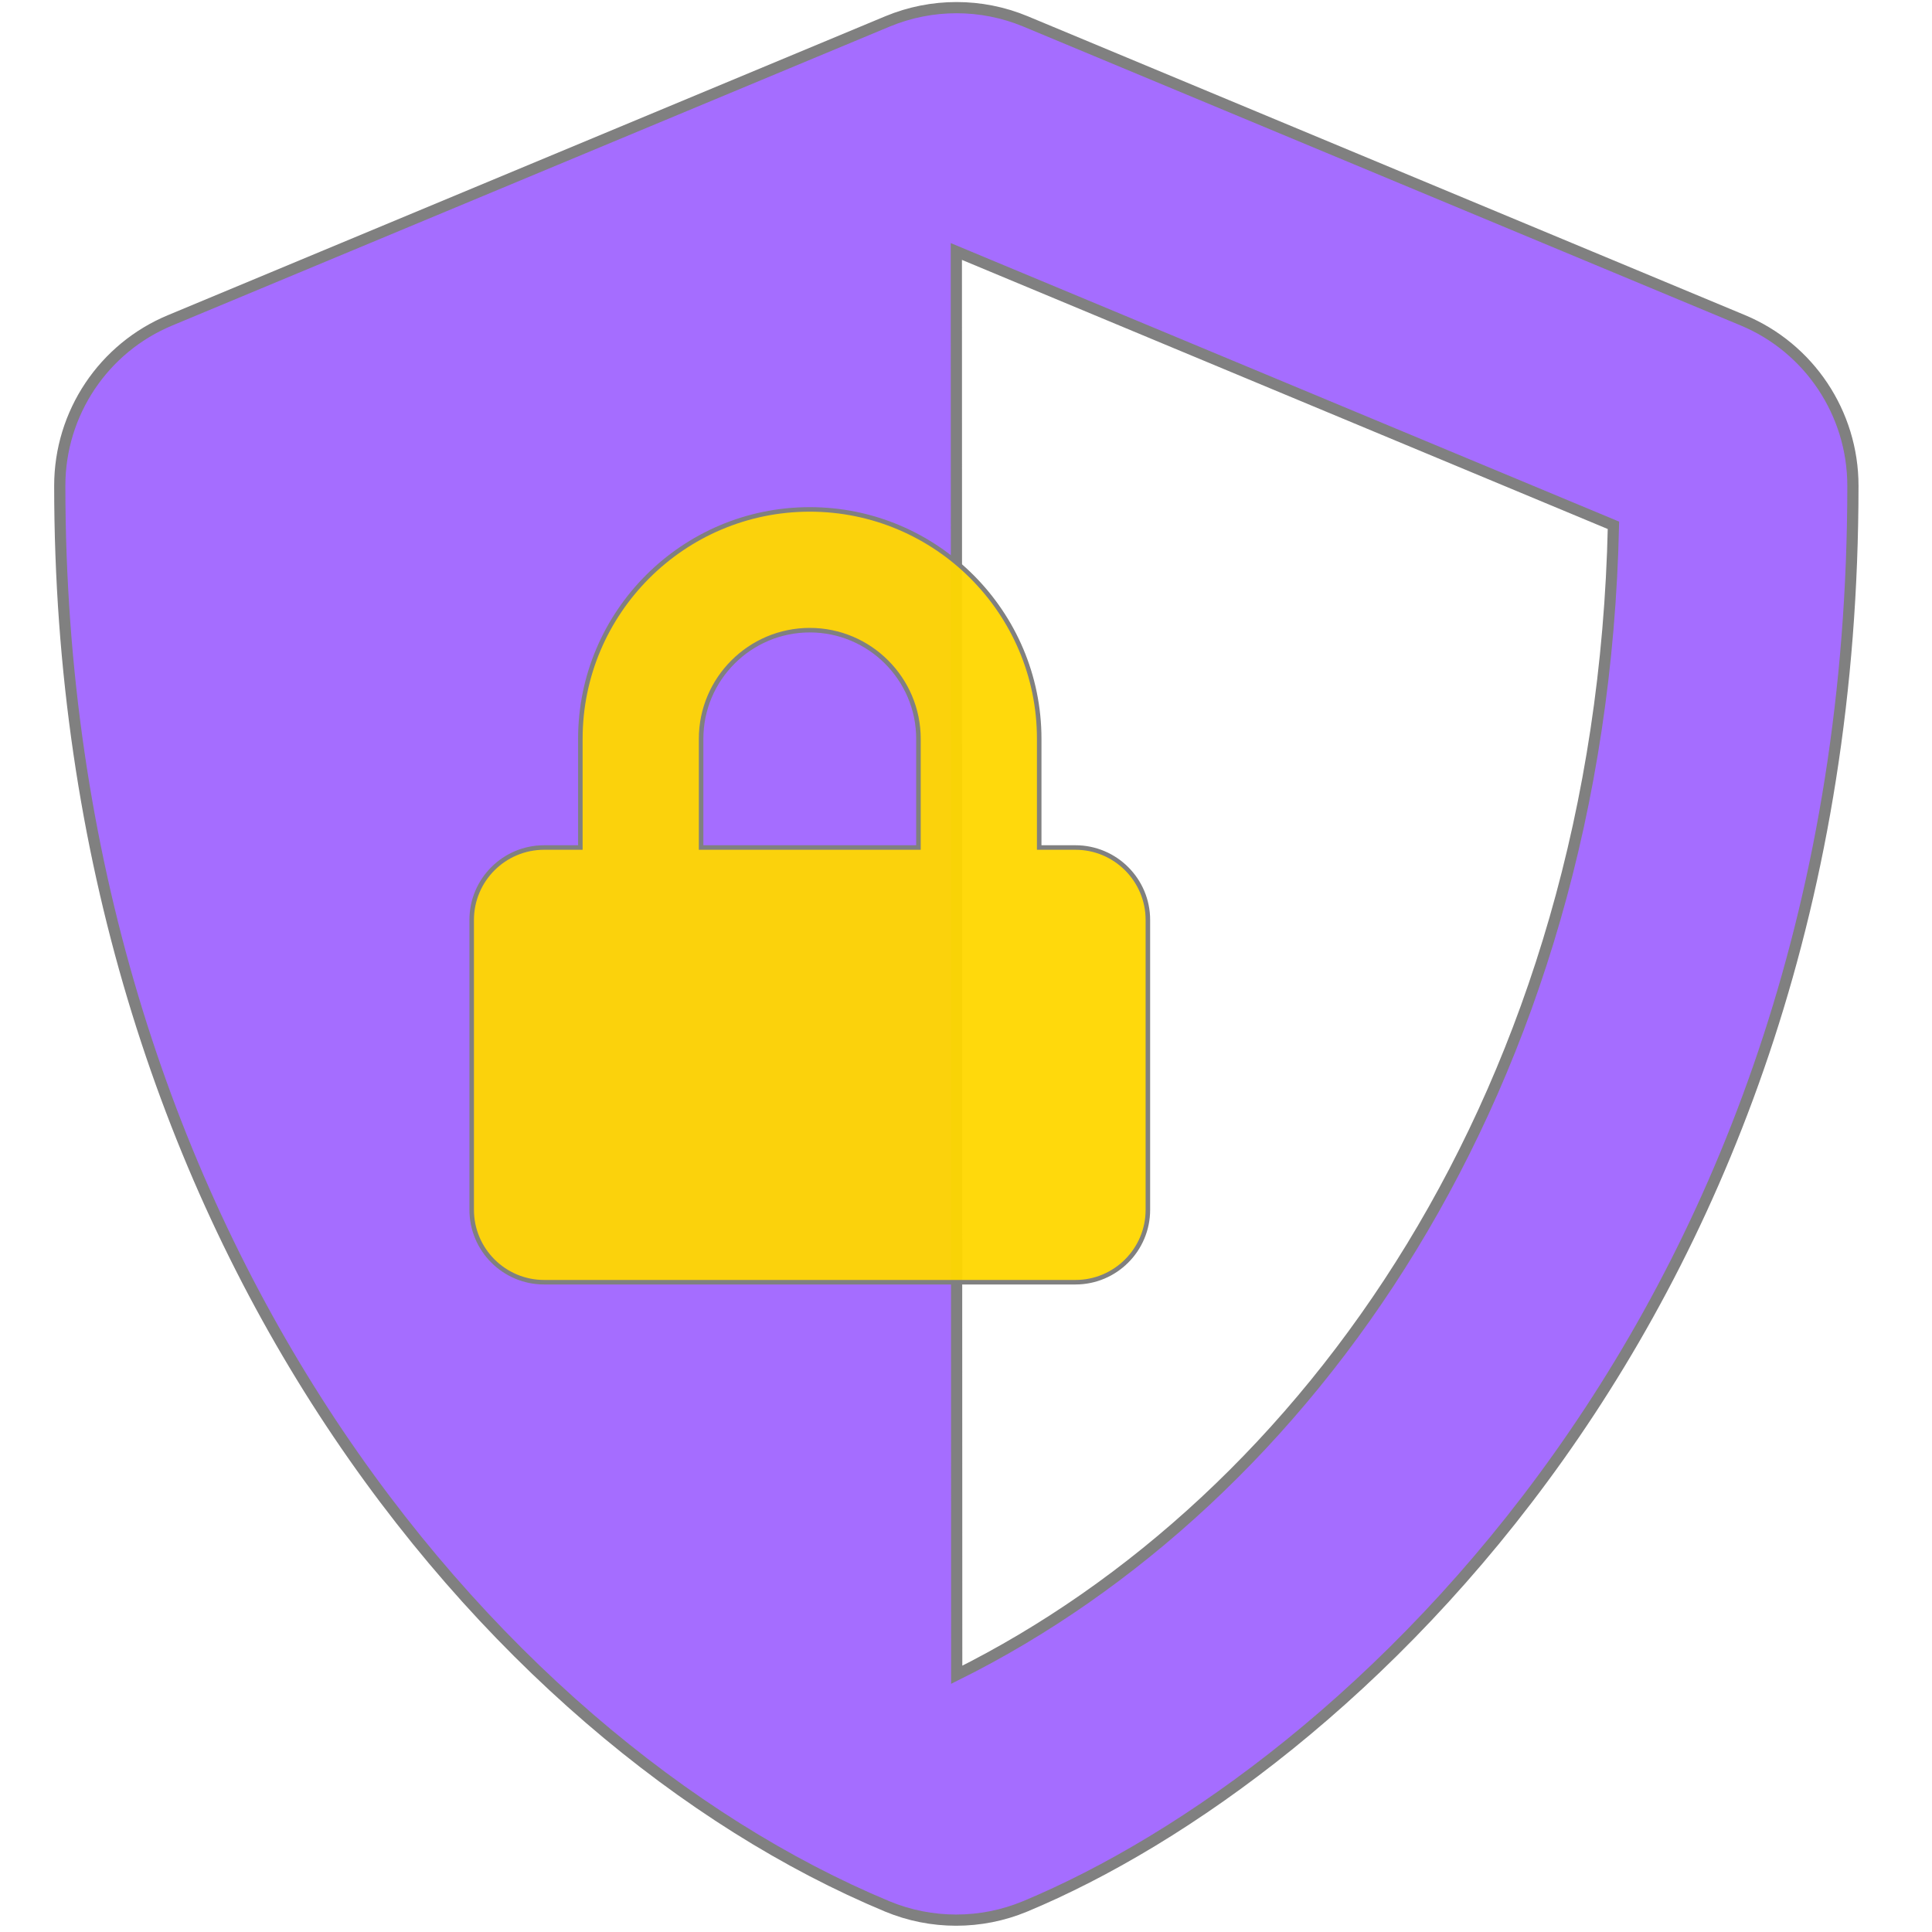
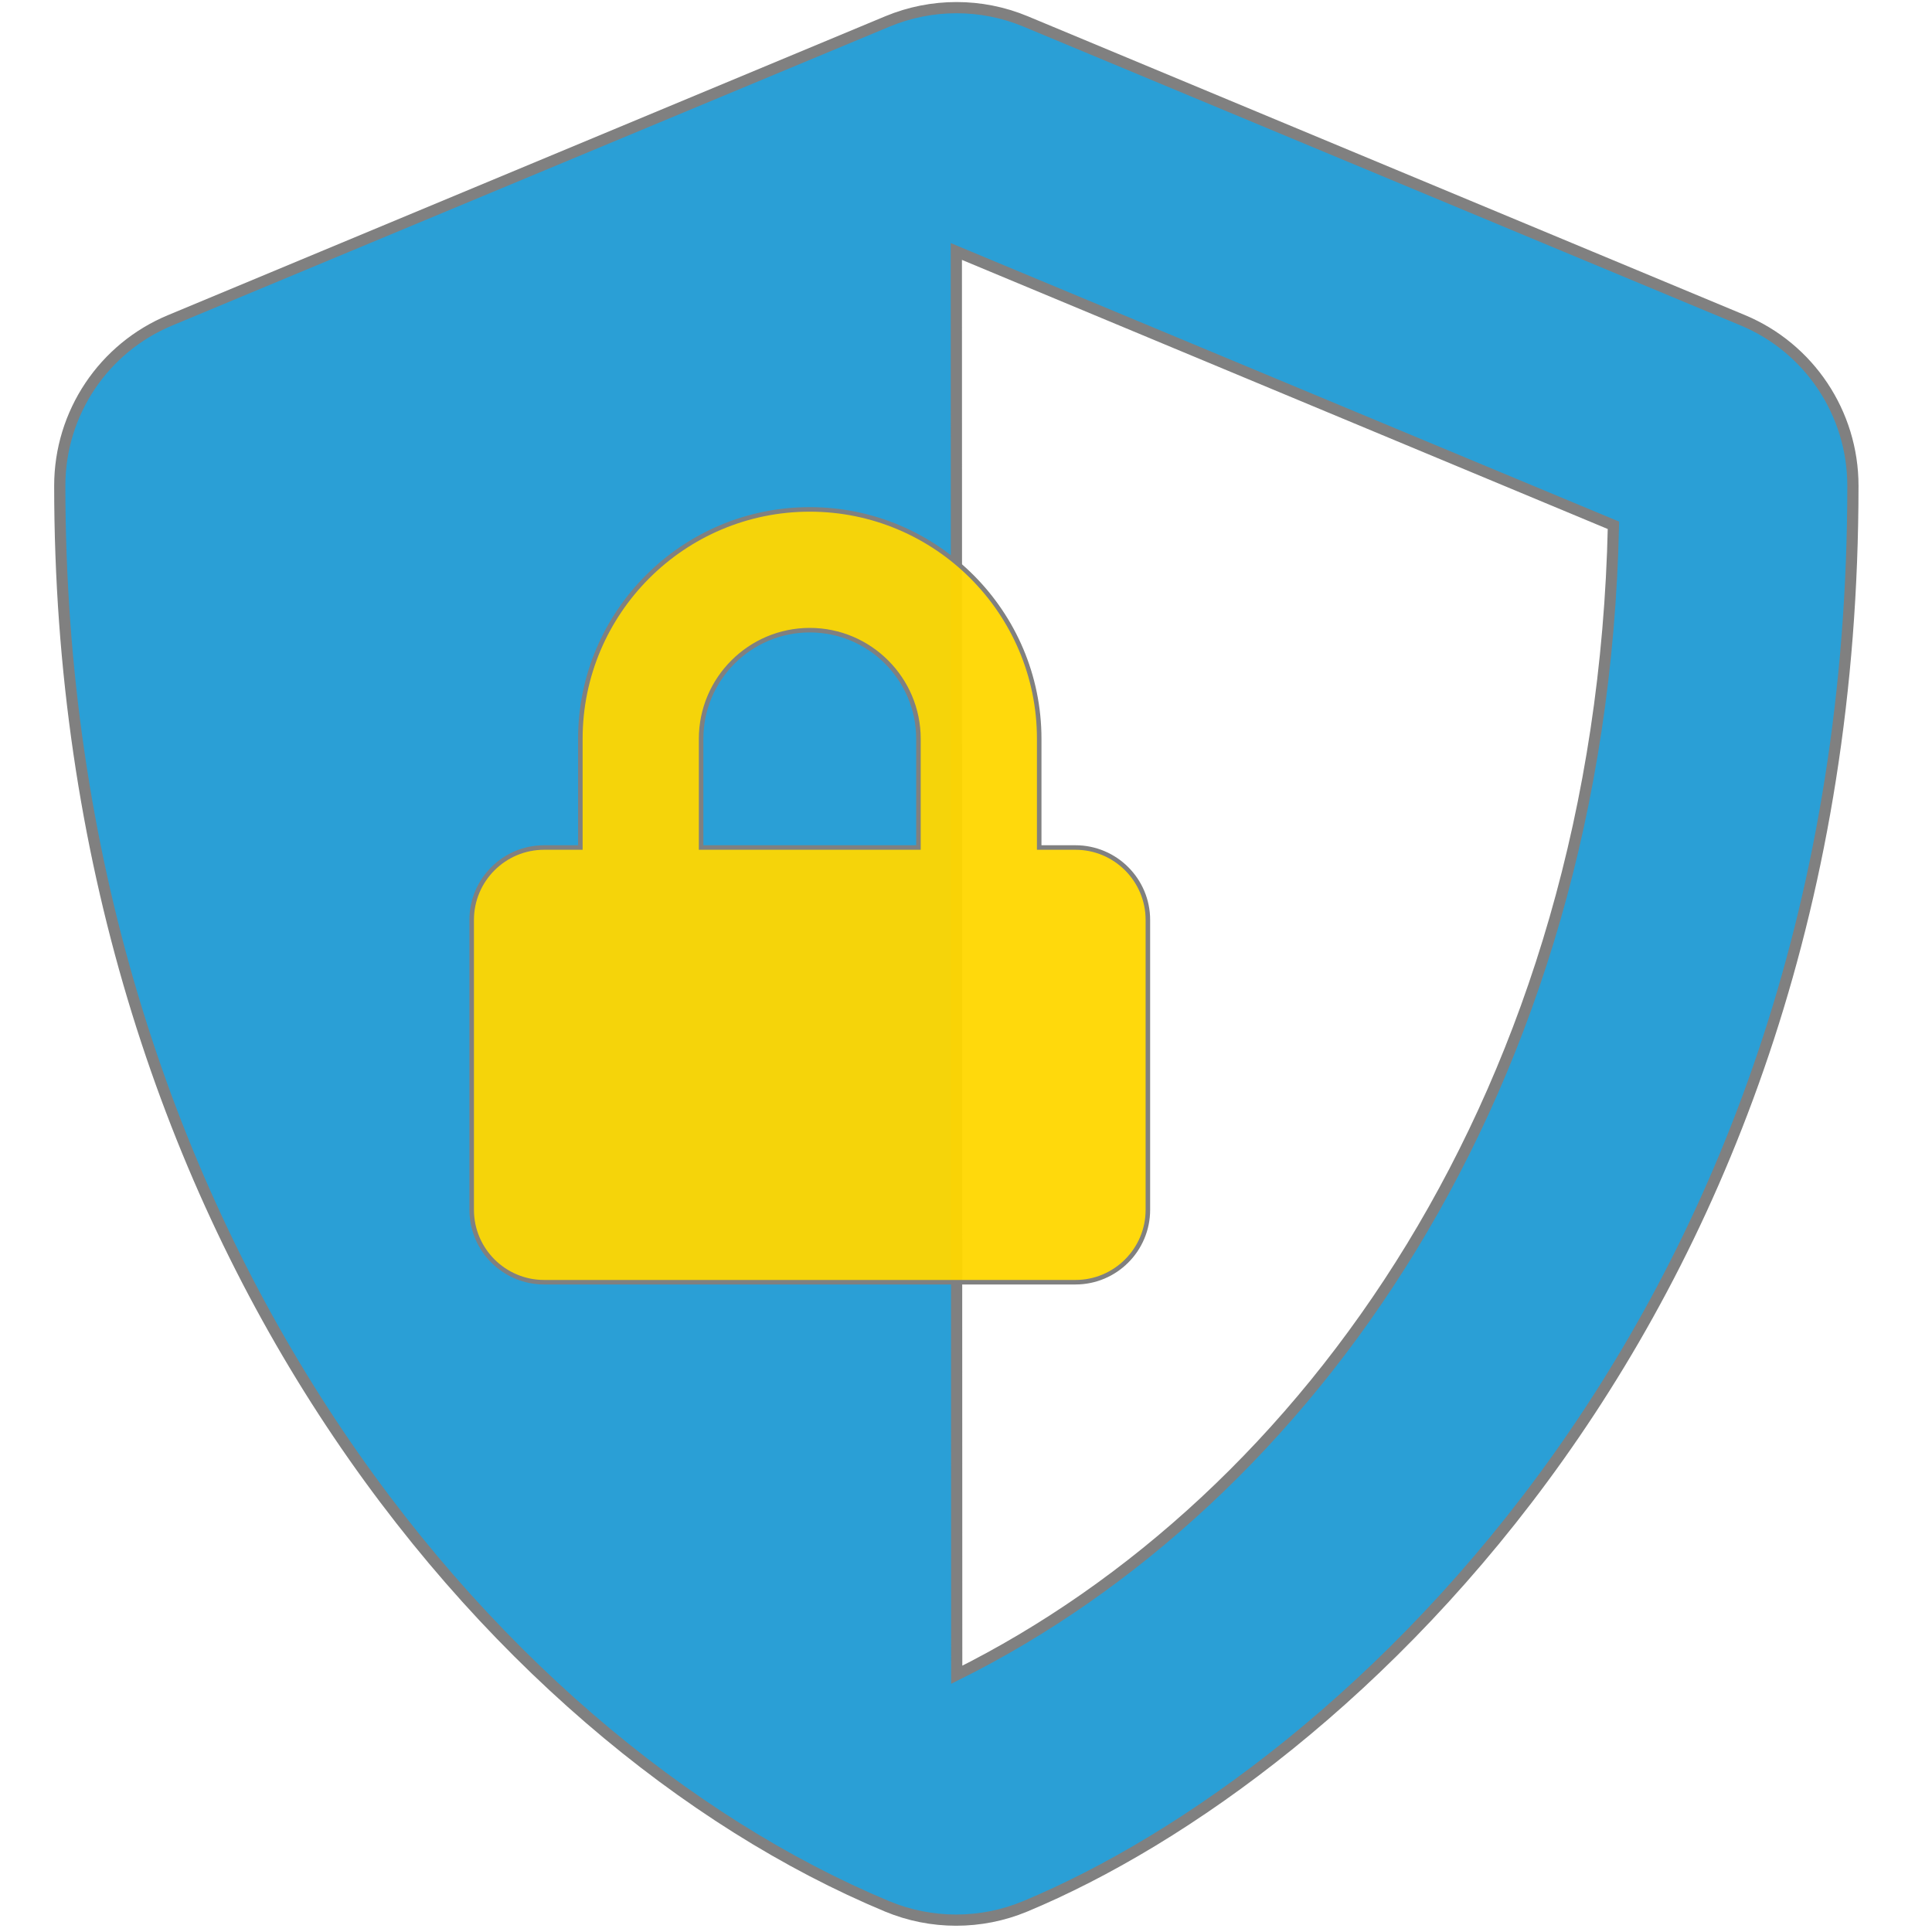
<svg xmlns="http://www.w3.org/2000/svg" width="512" height="512" viewBox="0 0 512 512">
  <g>
-     <path fill="#A56DFF" stroke="gray" stroke-width="3" transform="translate(0,2) scale(0.99)" d="M466.5 83.7l-192-80a48.15 48.15 0 0 0-36.9 0l-192 80C27.7 91.1 16 108.6 16 128c0 198.5 114.5 335.7 221.5 380.3 11.8 4.9 25.1 4.9 36.9 0C360.1 472.6 496 349.3 496 128c0-19.4-11.7-36.9-29.5-44.3zM256.1 446.3l-.1-381 175.9 73.3c-3.3 151.4-82.1 261.1-175.8 307.7z" class="" />
+     <path fill="#2A9FD6" stroke="gray" stroke-width="3" transform="translate(0,2) scale(0.99)" d="M466.5 83.7l-192-80a48.15 48.15 0 0 0-36.9 0l-192 80C27.7 91.1 16 108.6 16 128c0 198.5 114.5 335.7 221.5 380.3 11.8 4.9 25.1 4.9 36.9 0C360.1 472.6 496 349.3 496 128c0-19.4-11.7-36.9-29.5-44.3zM256.1 446.3l-.1-381 175.9 73.3c-3.3 151.4-82.1 261.1-175.8 307.7z" class="" />
    <g transform="translate(125,135) scale(0.4)">
      <path fill="gold" fill-opacity="0.95" stroke="gray" stroke-width="3" d="M400 224h-24v-72C376 68.2 307.8 0 224 0S72 68.2 72 152v72H48c-26.5 0-48 21.5-48 48v192c0 26.5 21.5 48 48 48h352c26.5 0 48-21.5 48-48V272c0-26.5-21.5-48-48-48zm-104 0H152v-72c0-39.7 32.3-72 72-72s72 32.3 72 72v72z" class="" />
    </g>
  </g>
</svg>
